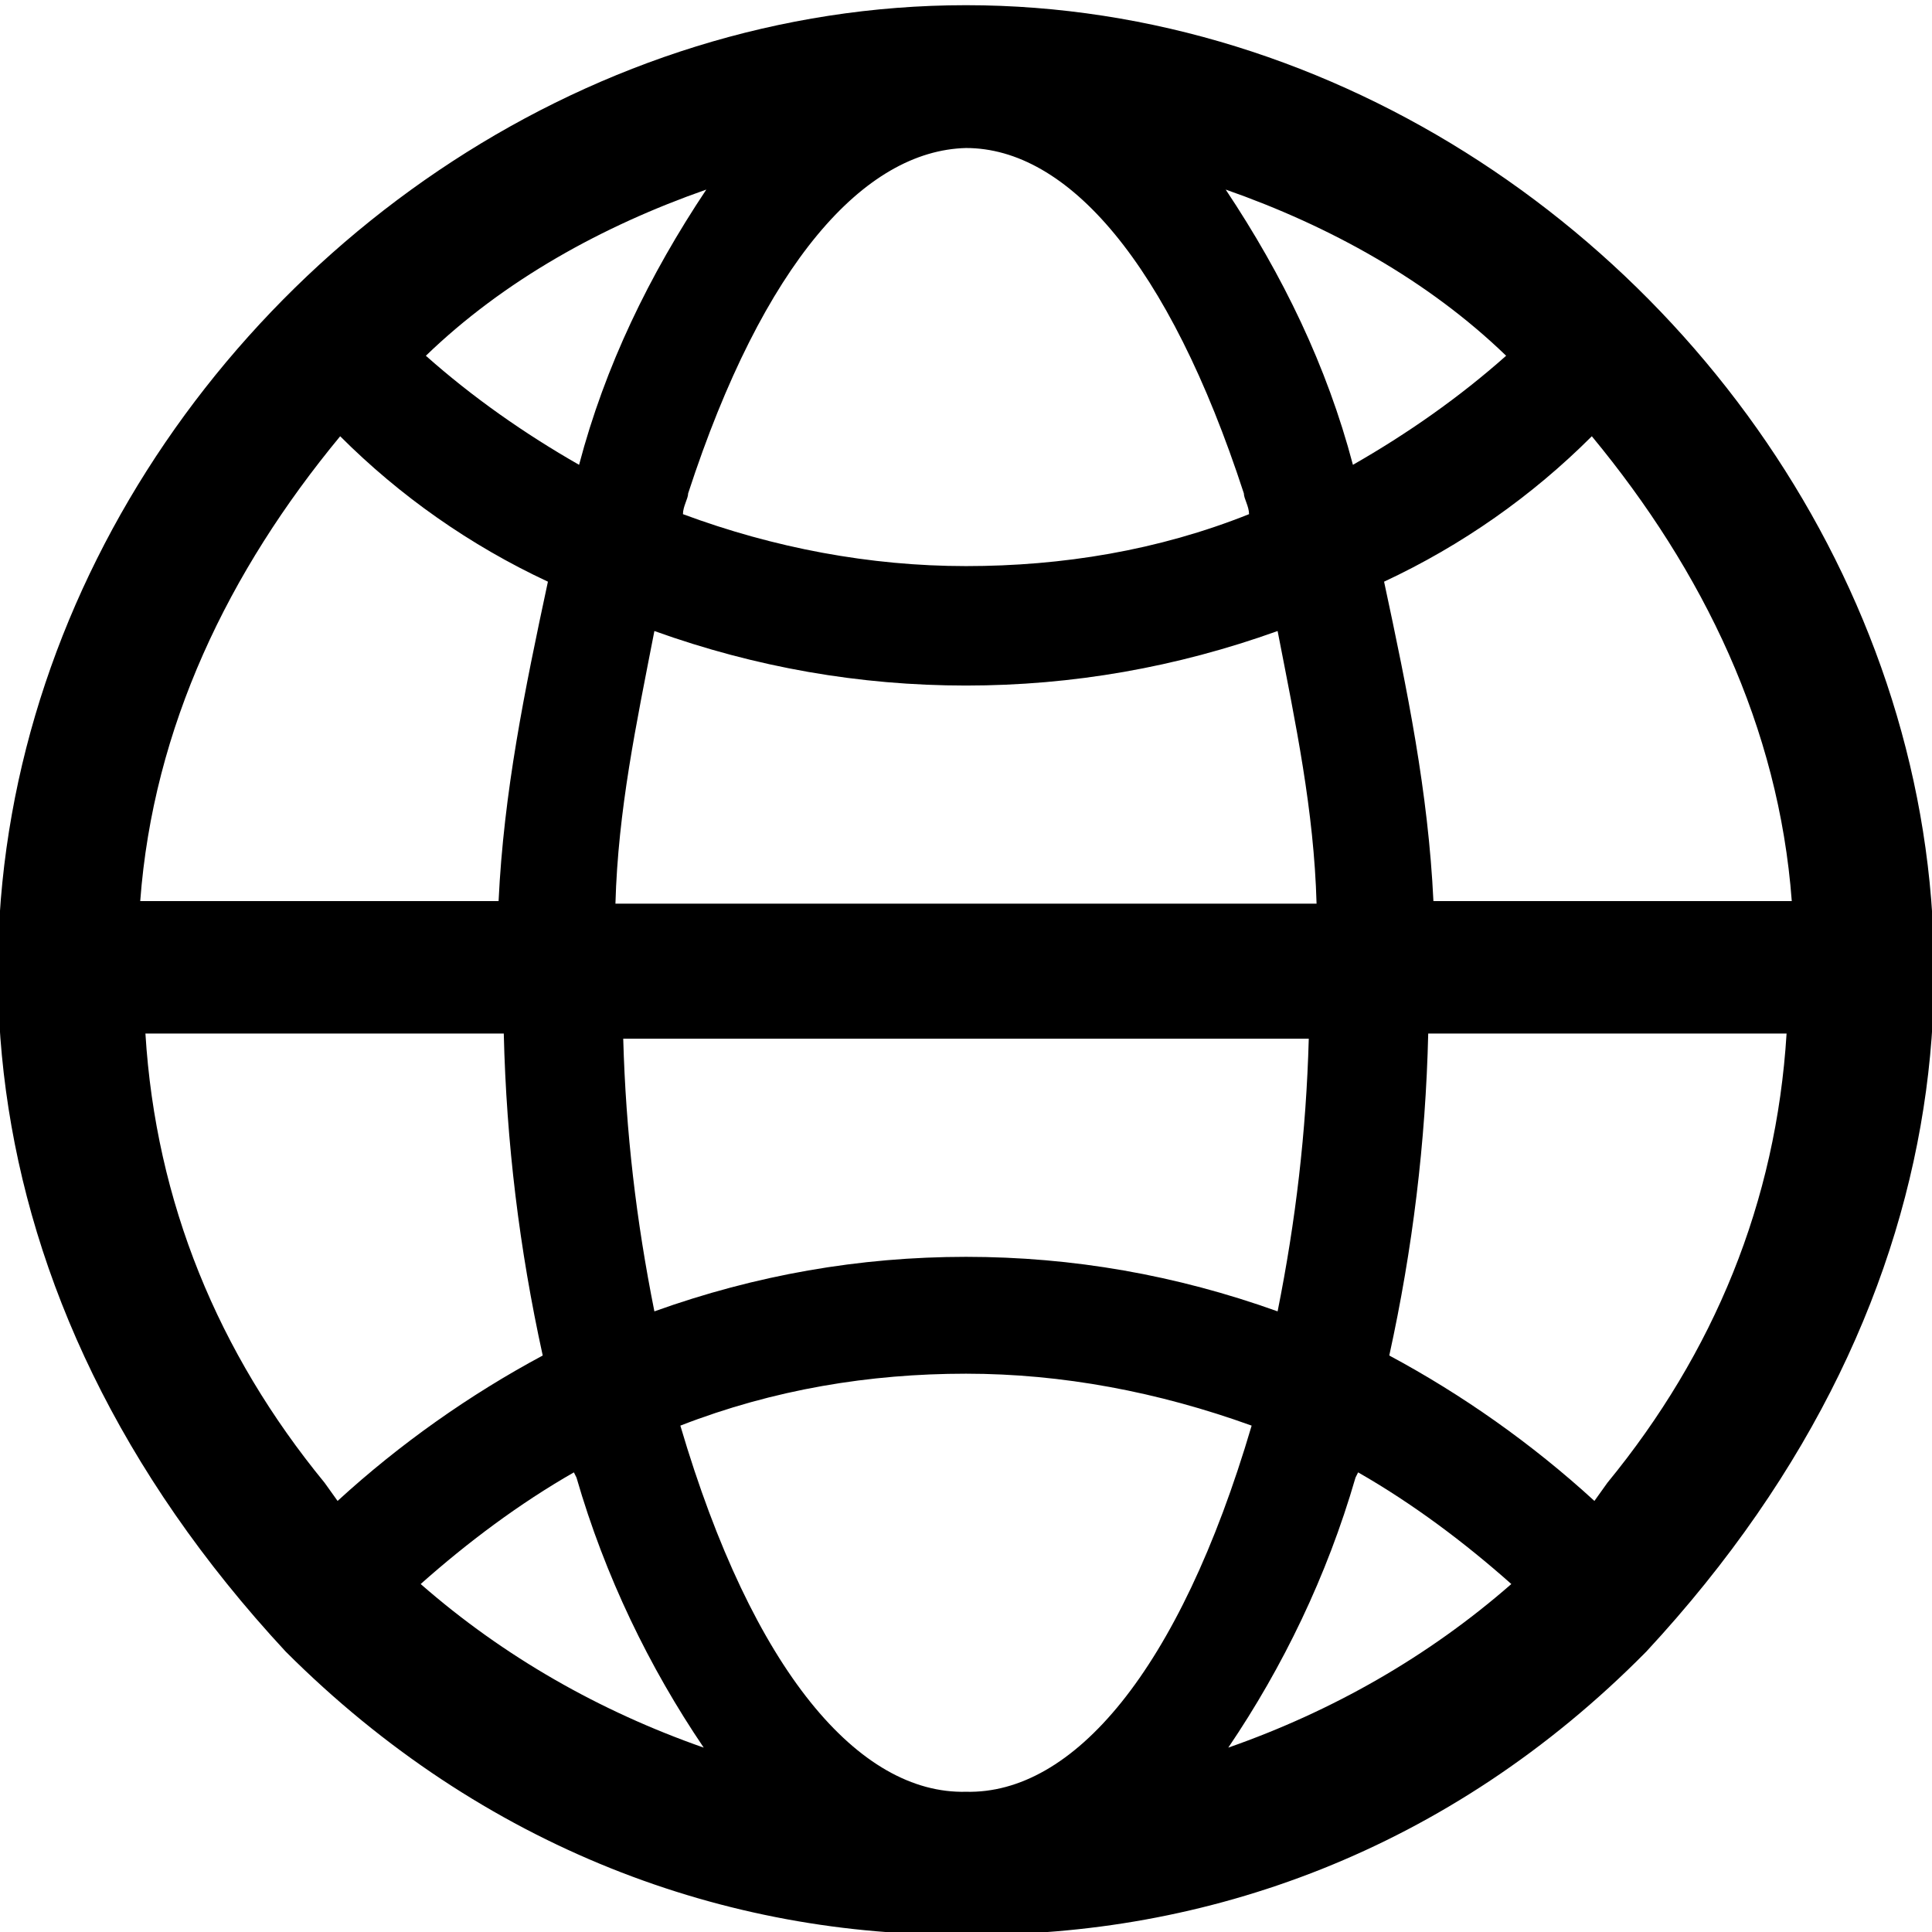
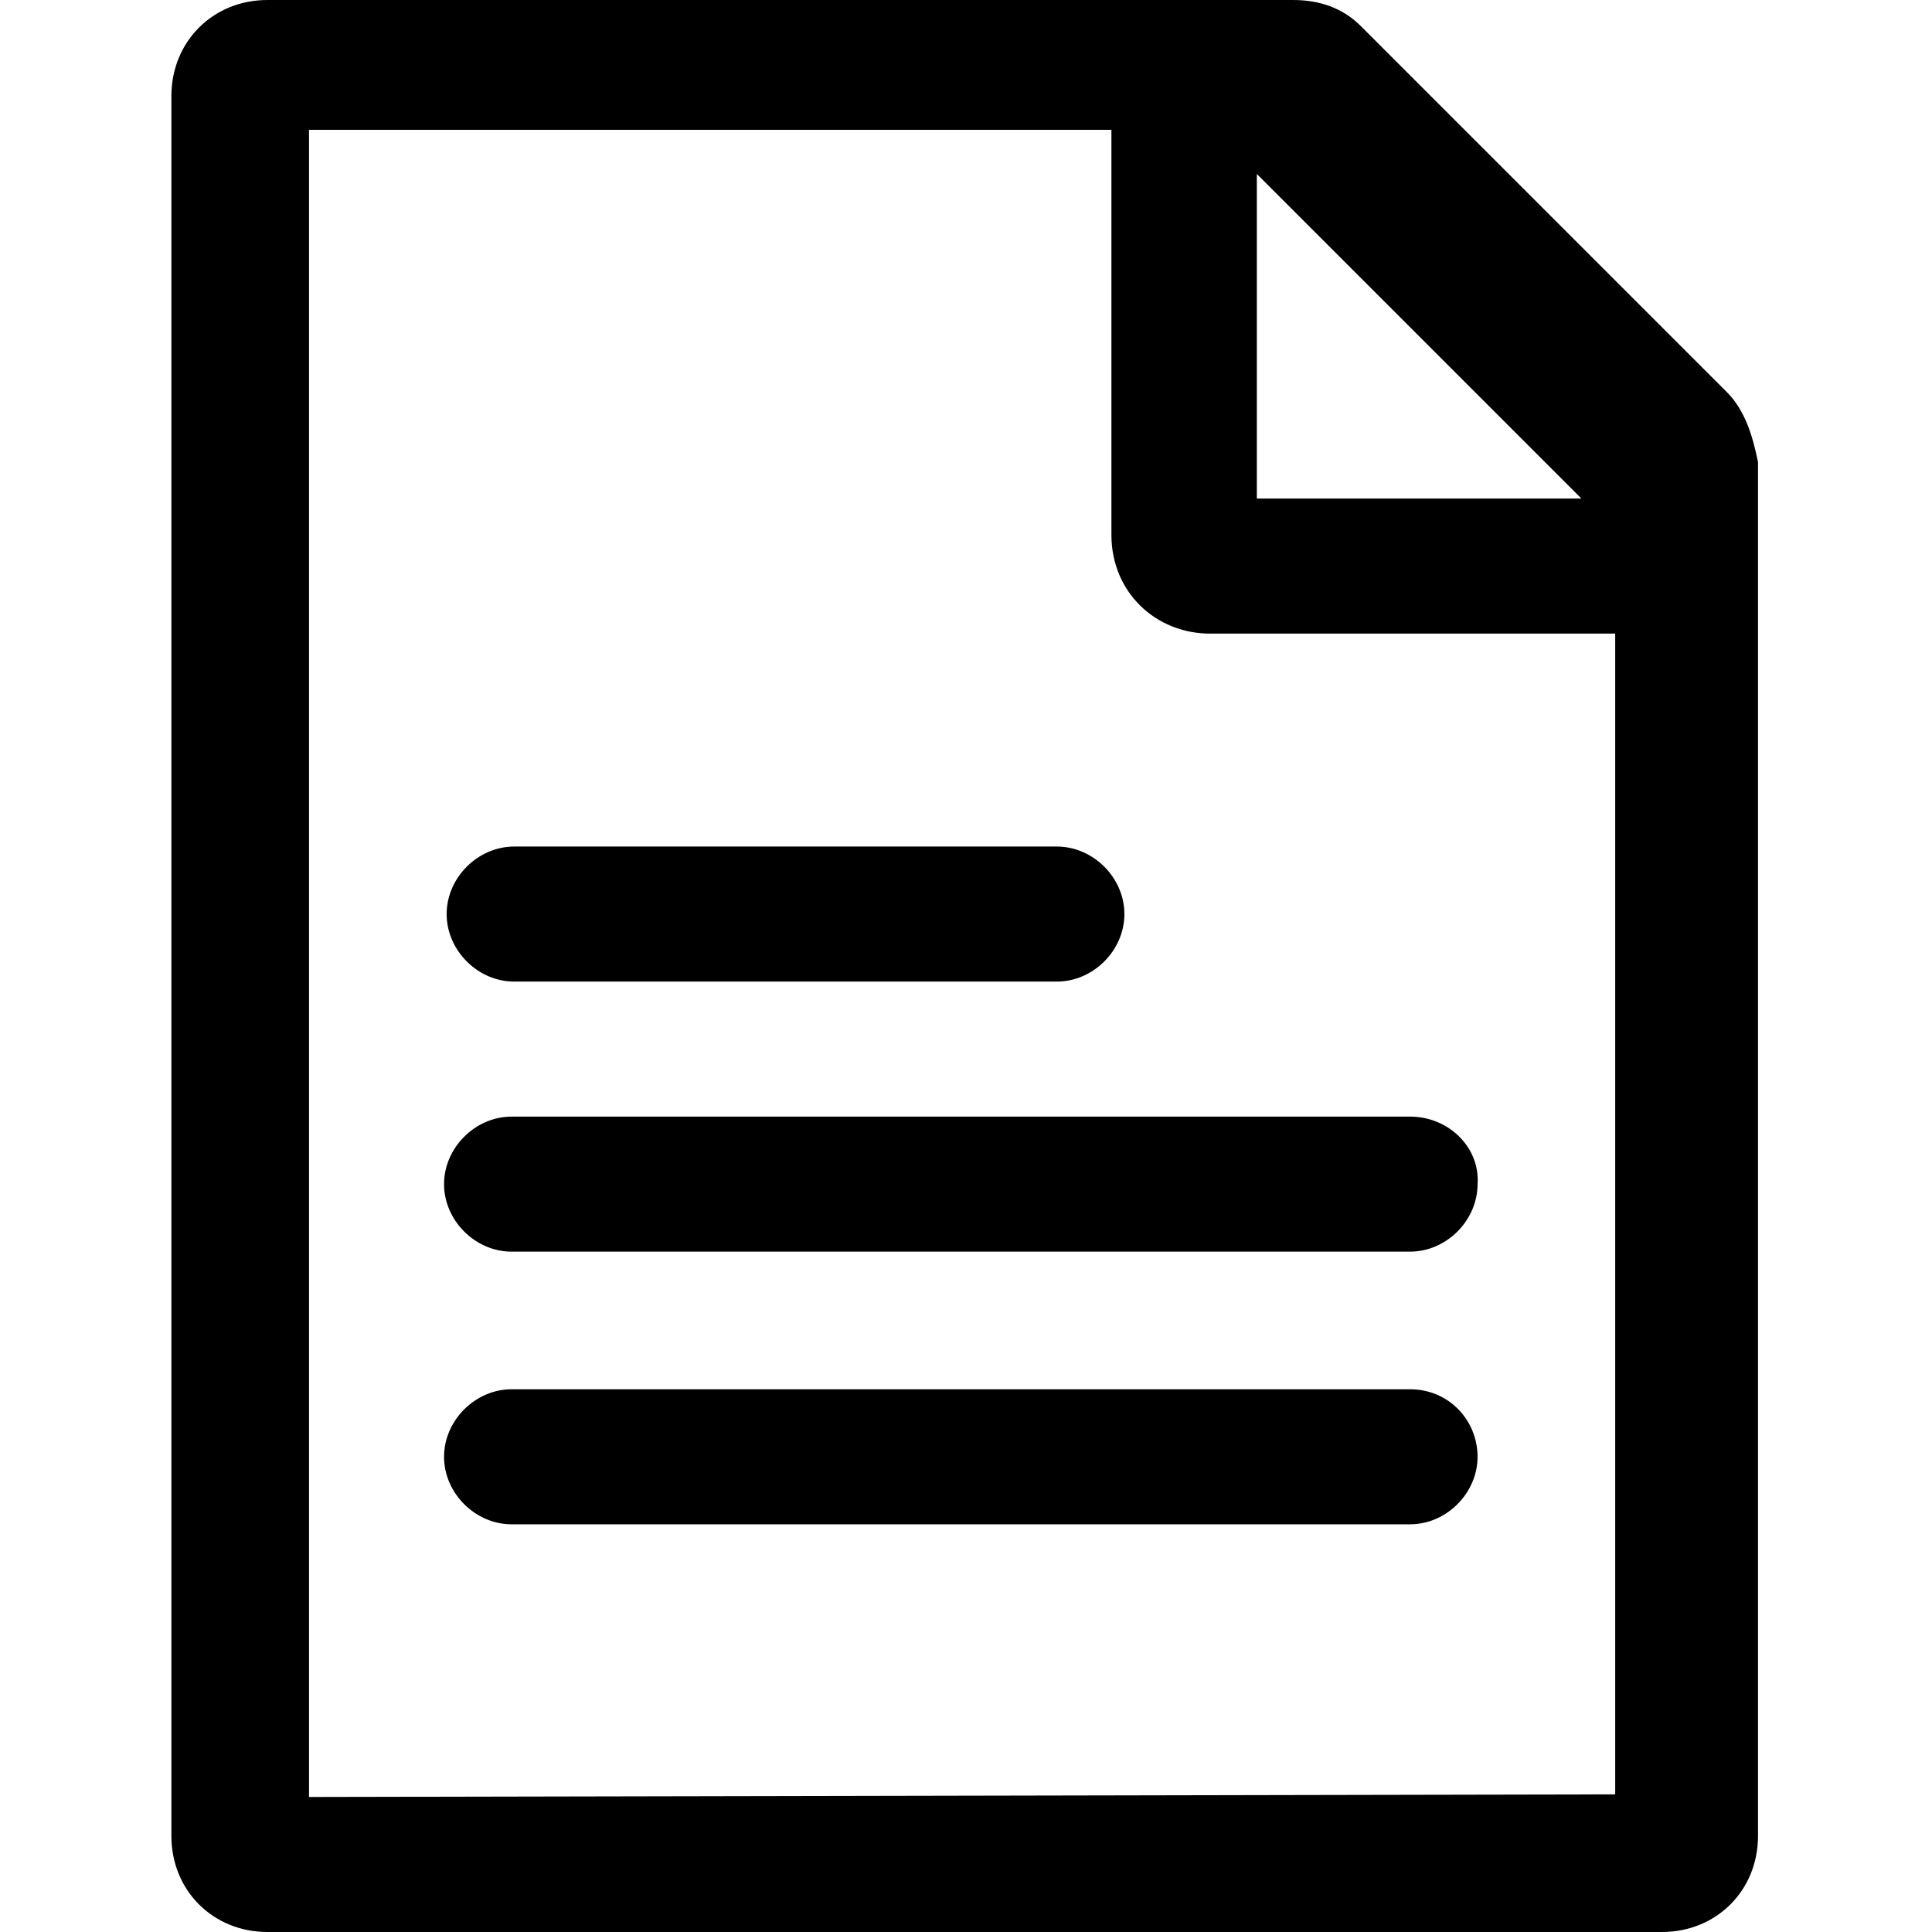
<svg xmlns="http://www.w3.org/2000/svg" width="24px" height="24px" version="1.1" id="Layer_1" x="0px" y="0px" viewBox="0 0 74.4 74.4" style="enable-background:new 0 0 74.4 74.4;" xml:space="preserve" preserveAspectRatio="xMinYMid meet">
-   <path d="M37.2,0.2C8.6,0.2-14.7,35.9,11,63.6c7.6,7.6,17,11,26.2,10.9c9.2,0.1,18.6-3.2,26.2-10.9  C89.1,35.9,65.8,0.2,37.2,0.2z M69,34.7H55.2c-0.2-4.2-1-8.1-1.9-12.3c3-1.4,5.7-3.3,8-5.6C65.6,22,68.5,28,69,34.7z M58,13.7  c-1.8,1.6-3.8,3-5.9,4.2c-1-3.8-2.7-7.3-4.9-10.6C51.2,8.7,55,10.8,58,13.7z M37.2,34.8H23.7c0.1-3.6,0.8-6.9,1.5-10.5  c3.9,1.4,7.9,2.1,12,2.1c4.1,0,8.1-0.7,12-2.1c0.7,3.6,1.4,6.9,1.5,10.5H37.2z M50.4,40c-0.1,3.6-0.5,7-1.2,10.5  c-3.9-1.4-7.9-2.1-12-2.1c-4.1,0-8.1,0.7-12,2.1C24.5,47,24.1,43.6,24,40h13.2H50.4z M37.2,5.7c3.9,0,7.8,4.4,10.7,13.3  c0,0.2,0.2,0.5,0.2,0.8c-3.5,1.4-7.2,2-10.9,2s-7.4-0.7-10.9-2c0-0.3,0.2-0.6,0.2-0.8C29.4,10.1,33.3,5.8,37.2,5.7z M27.2,7.3  c-2.2,3.3-3.9,6.8-4.9,10.6c-2.1-1.2-4.1-2.6-5.9-4.2C19.4,10.8,23.2,8.7,27.2,7.3z M13.1,16.8c2.3,2.3,5,4.2,8,5.6  c-0.9,4.2-1.7,8.1-1.9,12.3H5.4C5.9,28,8.8,22,13.1,16.8z M12.5,57.1c-4.1-5-6.5-10.8-6.9-17.3h13.8c0.1,4.2,0.6,8.3,1.5,12.4  c-2.8,1.5-5.5,3.4-7.9,5.6L12.5,57.1z M16.2,61c1.8-1.6,3.8-3.1,5.9-4.3l0.1,0.2c1.1,3.8,2.8,7.3,4.9,10.4  C23.1,65.9,19.4,63.8,16.2,61z M37.2,69c-4.1,0.1-8.2-4.6-11-14.1c3.6-1.4,7.3-2,11-2c3.7,0,7.4,0.7,11,2  C45.4,64.4,41.3,69.1,37.2,69z M47.3,67.3c2.1-3.1,3.8-6.6,4.9-10.4l0.1-0.2c2.1,1.2,4.1,2.7,5.9,4.3C55,63.8,51.3,65.9,47.3,67.3z   M61.9,57.1l-0.5,0.7c-2.4-2.2-5.1-4.1-7.9-5.6c0.9-4.1,1.4-8.2,1.5-12.4h13.8C68.4,46.3,66,52.1,61.9,57.1z" />
+   <g>
+     <path d="M66.5,15.1L52.4,1c-0.7-0.7-1.6-1-2.6-1H10.3C8.2,0,6.6,1.6,6.6,3.7l0,0v67c0,2.1,1.6,3.7,3.7,3.7l0,0H64   c2.1,0,3.7-1.6,3.7-3.7l0,0V17.8C67.5,16.8,67.2,15.8,66.5,15.1z M48.4,6.7l12.5,12.5H48.4V6.7z M11.9,69.2V5h30.9v15.6   c0,2.2,1.7,3.8,3.8,3.8h15.6v44.7L11.9,69.2L11.9,69.2z" />
+     <path d="M54.3,43H19.7c-1.4,0-2.6,1.2-2.6,2.6s1.2,2.6,2.6,2.6h34.6c1.4,0,2.6-1.2,2.6-2.6C57,44.2,55.8,43,54.3,43z" />
+     <path d="M54.3,53.5H19.7c-1.4,0-2.6,1.2-2.6,2.6s1.2,2.6,2.6,2.6h34.6c1.4,0,2.6-1.2,2.6-2.6S55.8,53.5,54.3,53.5z" />
+     <path d="M19.8,37.8h20.9c1.4,0,2.6-1.2,2.6-2.6c0-1.4-1.2-2.6-2.6-2.6H19.8c-1.4,0-2.6,1.2-2.6,2.6S18.4,37.8,19.8,37.8z" />
+   </g>
</svg>
